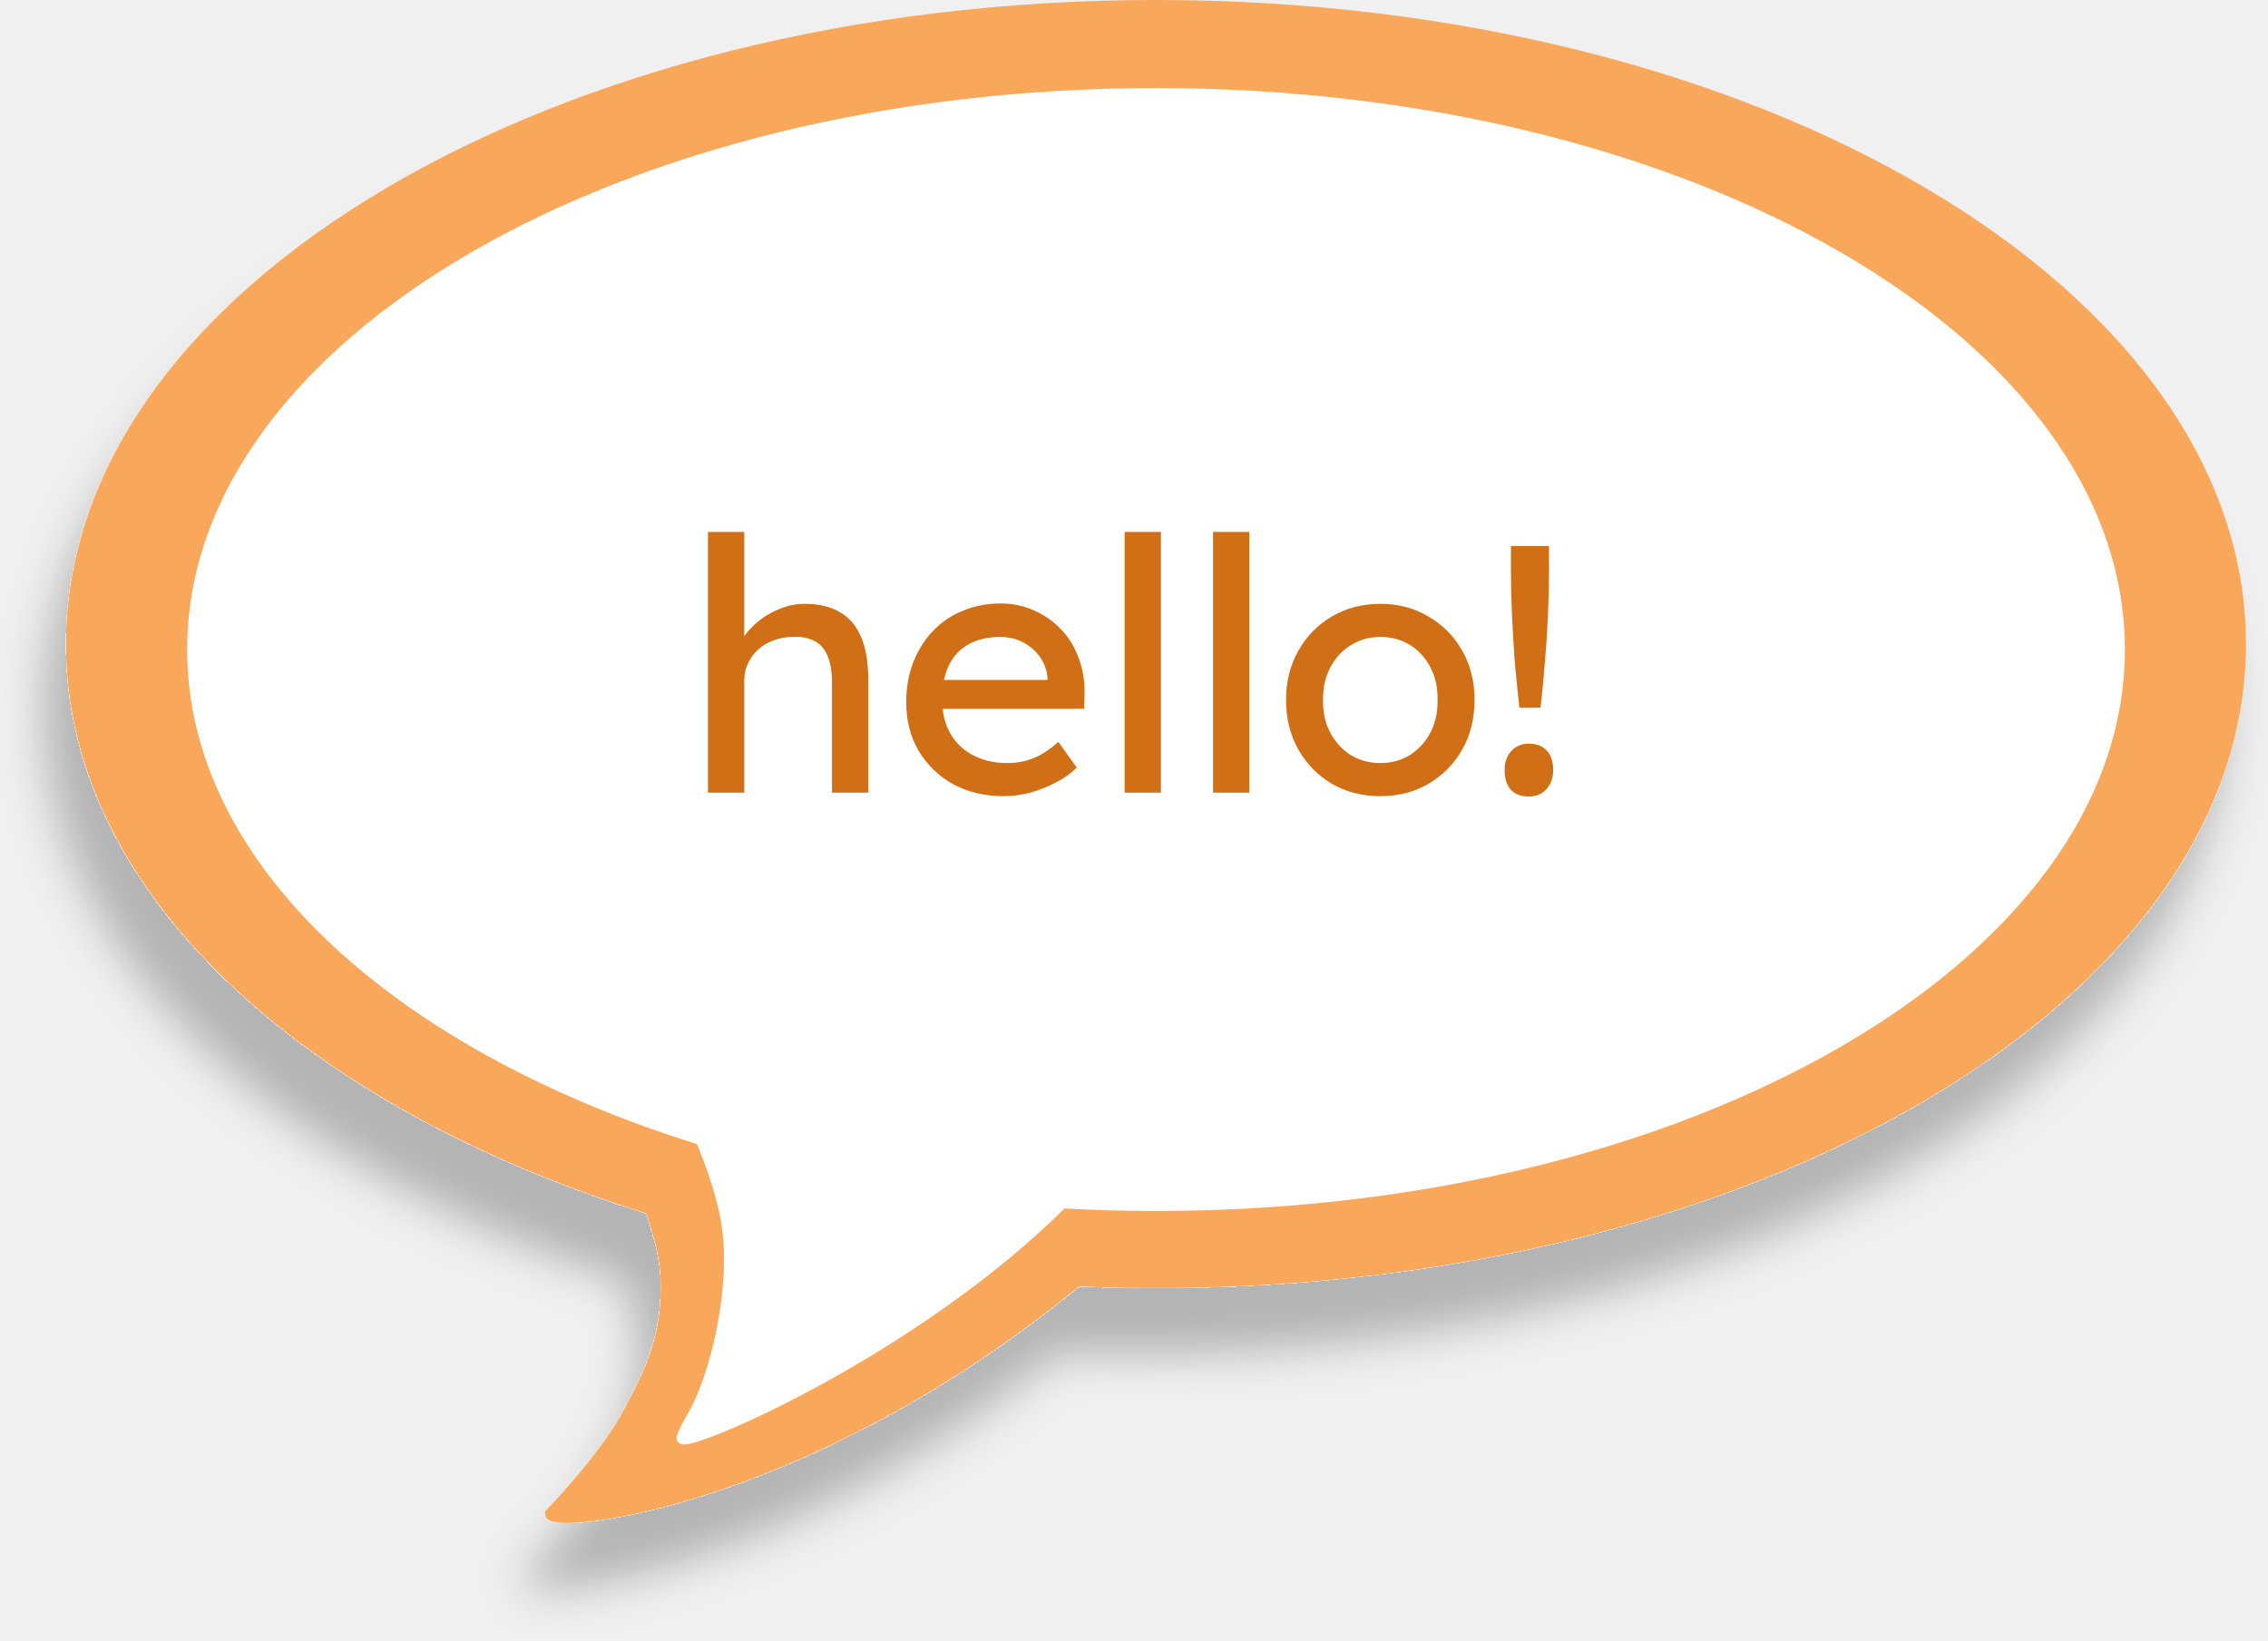
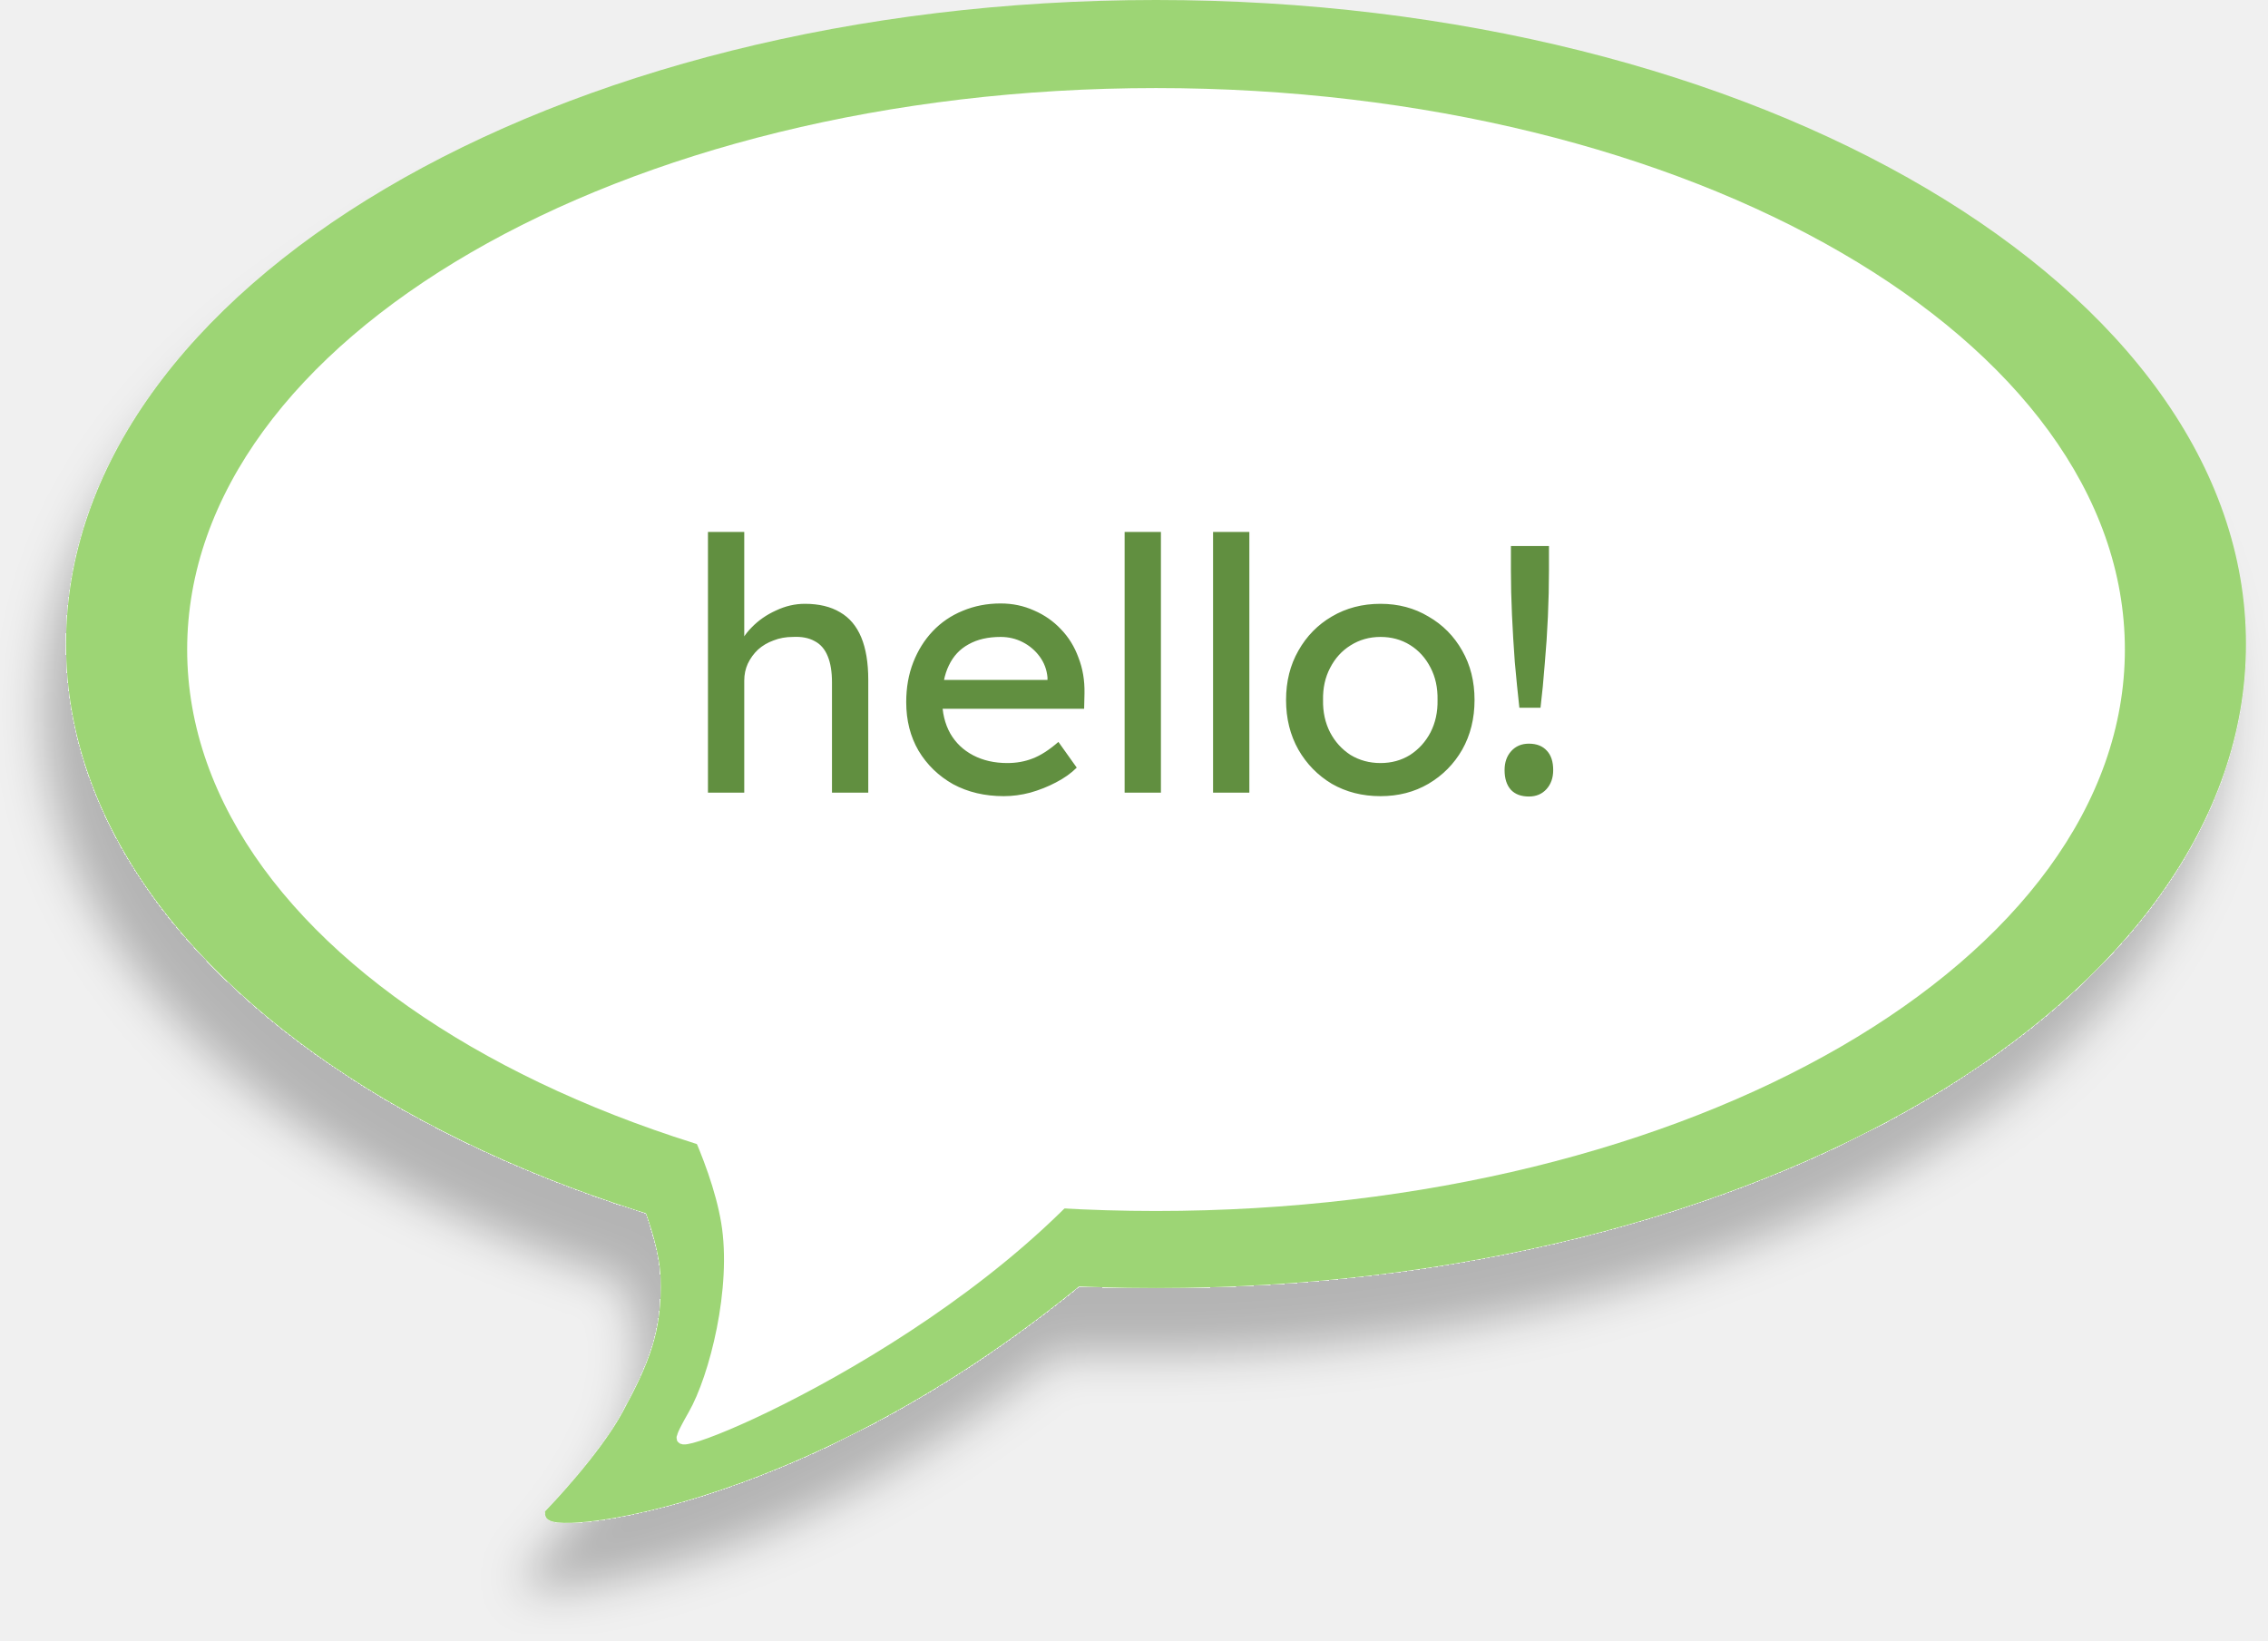
<svg xmlns="http://www.w3.org/2000/svg" width="206" height="149" viewBox="0 0 206 149" fill="none">
-   <g filter="url(#filter0_d_53_18)">
-     <path d="M50 137.5C50 139 77.4 136.4 105 110L57 105C57 105 60.342 111.495 60.5 116C60.678 121.066 59.407 124.039 57 128.5C54.827 132.526 50 137.5 50 137.5Z" fill="#F9A75B" stroke="#F9A75B" />
-     <ellipse cx="99" cy="58.5" rx="99" ry="58.5" transform="matrix(-1 0 0 1 204 0)" fill="#F9A75B" />
+   <g filter="url(#filter0_d_117_4)">
+     <path d="M50 137.5C50 139 77.4 136.4 105 110L57 105C57 105 60.342 111.495 60.5 116C60.678 121.066 59.407 124.039 57 128.5C54.827 132.526 50 137.5 50 137.5Z" fill="#9DD575" stroke="#9DD575" />
+     <ellipse cx="99" cy="58.5" rx="99" ry="58.5" transform="matrix(-1 0 0 1 204 0)" fill="#9DD575" />
    <ellipse cx="88" cy="51" rx="88" ry="51" transform="matrix(-1 0 0 1 193 8)" fill="white" />
    <path d="M62 130.5C60.5 132.5 90.5 120 103 101.5L61 98C61 98 65 105 66 111C67 117 64.93 125.121 63 128.5C61.858 130.5 62 130.5 62 130.5Z" fill="white" stroke="white" />
-     <path d="M64.304 72V48.32H67.6V58.656L67.024 59.04C67.237 58.293 67.653 57.611 68.272 56.992C68.891 56.352 69.627 55.84 70.48 55.456C71.333 55.051 72.208 54.848 73.104 54.848C74.384 54.848 75.451 55.104 76.304 55.616C77.157 56.107 77.797 56.864 78.224 57.888C78.651 58.912 78.864 60.203 78.864 61.76V72H75.568V61.984C75.568 61.024 75.44 60.235 75.184 59.616C74.928 58.976 74.533 58.517 74 58.24C73.467 57.941 72.805 57.813 72.016 57.856C71.376 57.856 70.789 57.963 70.256 58.176C69.723 58.368 69.253 58.645 68.848 59.008C68.464 59.371 68.155 59.797 67.92 60.288C67.707 60.757 67.6 61.269 67.6 61.824V72H65.968C65.691 72 65.413 72 65.136 72C64.859 72 64.581 72 64.304 72ZM91.175 72.32C89.447 72.32 87.911 71.957 86.567 71.232C85.245 70.485 84.199 69.472 83.431 68.192C82.685 66.912 82.311 65.44 82.311 63.776C82.311 62.453 82.525 61.248 82.951 60.16C83.378 59.072 83.965 58.133 84.711 57.344C85.479 56.533 86.386 55.915 87.431 55.488C88.498 55.04 89.65 54.816 90.887 54.816C91.975 54.816 92.989 55.029 93.927 55.456C94.866 55.861 95.677 56.427 96.359 57.152C97.063 57.877 97.597 58.741 97.959 59.744C98.343 60.725 98.525 61.803 98.503 62.976L98.471 64.384H84.743L84.007 61.76H95.623L95.143 62.304V61.536C95.079 60.832 94.845 60.203 94.439 59.648C94.034 59.093 93.522 58.656 92.903 58.336C92.285 58.016 91.613 57.856 90.887 57.856C89.735 57.856 88.765 58.08 87.975 58.528C87.186 58.955 86.589 59.595 86.183 60.448C85.778 61.28 85.575 62.315 85.575 63.552C85.575 64.725 85.821 65.749 86.311 66.624C86.802 67.477 87.495 68.139 88.391 68.608C89.287 69.077 90.322 69.312 91.495 69.312C92.327 69.312 93.095 69.173 93.799 68.896C94.525 68.619 95.303 68.117 96.135 67.392L97.799 69.728C97.287 70.24 96.658 70.688 95.911 71.072C95.186 71.456 94.407 71.765 93.575 72C92.765 72.213 91.965 72.32 91.175 72.32ZM102.149 72V48.32H105.445V72H102.149ZM110.181 72V48.32H113.477V72H110.181ZM125.387 72.32C123.745 72.32 122.273 71.947 120.971 71.2C119.691 70.432 118.678 69.397 117.931 68.096C117.185 66.773 116.811 65.269 116.811 63.584C116.811 61.899 117.185 60.405 117.931 59.104C118.678 57.781 119.691 56.747 120.971 56C122.273 55.232 123.745 54.848 125.387 54.848C127.009 54.848 128.459 55.232 129.739 56C131.041 56.747 132.065 57.781 132.811 59.104C133.558 60.405 133.931 61.899 133.931 63.584C133.931 65.269 133.558 66.773 132.811 68.096C132.065 69.397 131.041 70.432 129.739 71.2C128.459 71.947 127.009 72.32 125.387 72.32ZM125.387 69.312C126.39 69.312 127.286 69.067 128.075 68.576C128.865 68.064 129.483 67.381 129.931 66.528C130.379 65.653 130.593 64.672 130.571 63.584C130.593 62.475 130.379 61.493 129.931 60.64C129.483 59.765 128.865 59.083 128.075 58.592C127.286 58.101 126.39 57.856 125.387 57.856C124.385 57.856 123.478 58.112 122.667 58.624C121.878 59.115 121.259 59.797 120.811 60.672C120.363 61.525 120.15 62.496 120.171 63.584C120.15 64.672 120.363 65.653 120.811 66.528C121.259 67.381 121.878 68.064 122.667 68.576C123.478 69.067 124.385 69.312 125.387 69.312ZM138.003 64.288C137.853 62.944 137.715 61.557 137.587 60.128C137.48 58.677 137.395 57.248 137.331 55.84C137.267 54.432 137.235 53.099 137.235 51.84V49.6H140.691V51.84C140.691 53.163 140.659 54.549 140.595 56C140.531 57.451 140.435 58.891 140.307 60.32C140.2 61.728 140.072 63.051 139.923 64.288H138.003ZM138.867 72.352C138.163 72.352 137.619 72.149 137.235 71.744C136.851 71.317 136.659 70.72 136.659 69.952C136.659 69.248 136.861 68.672 137.267 68.224C137.672 67.776 138.205 67.552 138.867 67.552C139.571 67.552 140.115 67.765 140.499 68.192C140.883 68.597 141.075 69.184 141.075 69.952C141.075 70.656 140.872 71.232 140.467 71.68C140.061 72.128 139.528 72.352 138.867 72.352Z" fill="#D06F15" />
+     <path d="M64.304 72V48.32H67.6V58.656L67.024 59.04C67.237 58.293 67.653 57.611 68.272 56.992C68.891 56.352 69.627 55.84 70.48 55.456C71.333 55.051 72.208 54.848 73.104 54.848C74.384 54.848 75.451 55.104 76.304 55.616C77.157 56.107 77.797 56.864 78.224 57.888C78.651 58.912 78.864 60.203 78.864 61.76V72H75.568V61.984C75.568 61.024 75.44 60.235 75.184 59.616C74.928 58.976 74.533 58.517 74 58.24C73.467 57.941 72.805 57.813 72.016 57.856C71.376 57.856 70.789 57.963 70.256 58.176C69.723 58.368 69.253 58.645 68.848 59.008C68.464 59.371 68.155 59.797 67.92 60.288C67.707 60.757 67.6 61.269 67.6 61.824V72H65.968C65.691 72 65.413 72 65.136 72C64.859 72 64.581 72 64.304 72ZM91.175 72.32C89.447 72.32 87.911 71.957 86.567 71.232C85.245 70.485 84.199 69.472 83.431 68.192C82.685 66.912 82.311 65.44 82.311 63.776C82.311 62.453 82.525 61.248 82.951 60.16C83.378 59.072 83.965 58.133 84.711 57.344C85.479 56.533 86.386 55.915 87.431 55.488C88.498 55.04 89.65 54.816 90.887 54.816C91.975 54.816 92.989 55.029 93.927 55.456C94.866 55.861 95.677 56.427 96.359 57.152C97.063 57.877 97.597 58.741 97.959 59.744C98.343 60.725 98.525 61.803 98.503 62.976L98.471 64.384H84.743L84.007 61.76H95.623L95.143 62.304V61.536C95.079 60.832 94.845 60.203 94.439 59.648C94.034 59.093 93.522 58.656 92.903 58.336C92.285 58.016 91.613 57.856 90.887 57.856C89.735 57.856 88.765 58.08 87.975 58.528C87.186 58.955 86.589 59.595 86.183 60.448C85.778 61.28 85.575 62.315 85.575 63.552C85.575 64.725 85.821 65.749 86.311 66.624C86.802 67.477 87.495 68.139 88.391 68.608C89.287 69.077 90.322 69.312 91.495 69.312C92.327 69.312 93.095 69.173 93.799 68.896C94.525 68.619 95.303 68.117 96.135 67.392L97.799 69.728C97.287 70.24 96.658 70.688 95.911 71.072C95.186 71.456 94.407 71.765 93.575 72C92.765 72.213 91.965 72.32 91.175 72.32ZM102.149 72V48.32H105.445V72H102.149ZM110.181 72V48.32H113.477V72H110.181ZM125.387 72.32C123.745 72.32 122.273 71.947 120.971 71.2C119.691 70.432 118.678 69.397 117.931 68.096C117.185 66.773 116.811 65.269 116.811 63.584C116.811 61.899 117.185 60.405 117.931 59.104C118.678 57.781 119.691 56.747 120.971 56C122.273 55.232 123.745 54.848 125.387 54.848C127.009 54.848 128.459 55.232 129.739 56C131.041 56.747 132.065 57.781 132.811 59.104C133.558 60.405 133.931 61.899 133.931 63.584C133.931 65.269 133.558 66.773 132.811 68.096C132.065 69.397 131.041 70.432 129.739 71.2C128.459 71.947 127.009 72.32 125.387 72.32ZM125.387 69.312C126.39 69.312 127.286 69.067 128.075 68.576C128.865 68.064 129.483 67.381 129.931 66.528C130.379 65.653 130.593 64.672 130.571 63.584C130.593 62.475 130.379 61.493 129.931 60.64C129.483 59.765 128.865 59.083 128.075 58.592C127.286 58.101 126.39 57.856 125.387 57.856C124.385 57.856 123.478 58.112 122.667 58.624C121.878 59.115 121.259 59.797 120.811 60.672C120.363 61.525 120.15 62.496 120.171 63.584C120.15 64.672 120.363 65.653 120.811 66.528C121.259 67.381 121.878 68.064 122.667 68.576C123.478 69.067 124.385 69.312 125.387 69.312ZM138.003 64.288C137.853 62.944 137.715 61.557 137.587 60.128C137.48 58.677 137.395 57.248 137.331 55.84C137.267 54.432 137.235 53.099 137.235 51.84V49.6H140.691V51.84C140.691 53.163 140.659 54.549 140.595 56C140.531 57.451 140.435 58.891 140.307 60.32C140.2 61.728 140.072 63.051 139.923 64.288H138.003ZM138.867 72.352C138.163 72.352 137.619 72.149 137.235 71.744C136.851 71.317 136.659 70.72 136.659 69.952C136.659 69.248 136.861 68.672 137.267 68.224C137.672 67.776 138.205 67.552 138.867 67.552C139.571 67.552 140.115 67.765 140.499 68.192C140.883 68.597 141.075 69.184 141.075 69.952C141.075 70.656 140.872 71.232 140.467 71.68C140.061 72.128 139.528 72.352 138.867 72.352Z" fill="#618F40" />
  </g>
  <defs>
-     <filter id="filter0_d_53_18" x="0" y="0" width="206" height="148.335" filterUnits="userSpaceOnUse" color-interpolation-filters="sRGB">
+     <filter id="filter0_d_117_4" x="0" y="0" width="206" height="148.335" filterUnits="userSpaceOnUse" color-interpolation-filters="sRGB">
      <feFlood flood-opacity="0" result="BackgroundImageFix" />
      <feColorMatrix in="SourceAlpha" type="matrix" values="0 0 0 0 0 0 0 0 0 0 0 0 0 0 0 0 0 0 127 0" result="hardAlpha" />
      <feOffset dx="-2" dy="6" />
      <feGaussianBlur stdDeviation="2" />
      <feComposite in2="hardAlpha" operator="out" />
      <feColorMatrix type="matrix" values="0 0 0 0 0 0 0 0 0 0 0 0 0 0 0 0 0 0 0.25 0" />
-       <feBlend mode="normal" in2="BackgroundImageFix" result="effect1_dropShadow_53_18" />
-       <feBlend mode="normal" in="SourceGraphic" in2="effect1_dropShadow_53_18" result="shape" />
+       <feBlend mode="normal" in2="BackgroundImageFix" result="effect1_dropShadow_117_4" />
+       <feBlend mode="normal" in="SourceGraphic" in2="effect1_dropShadow_117_4" result="shape" />
    </filter>
  </defs>
</svg>
